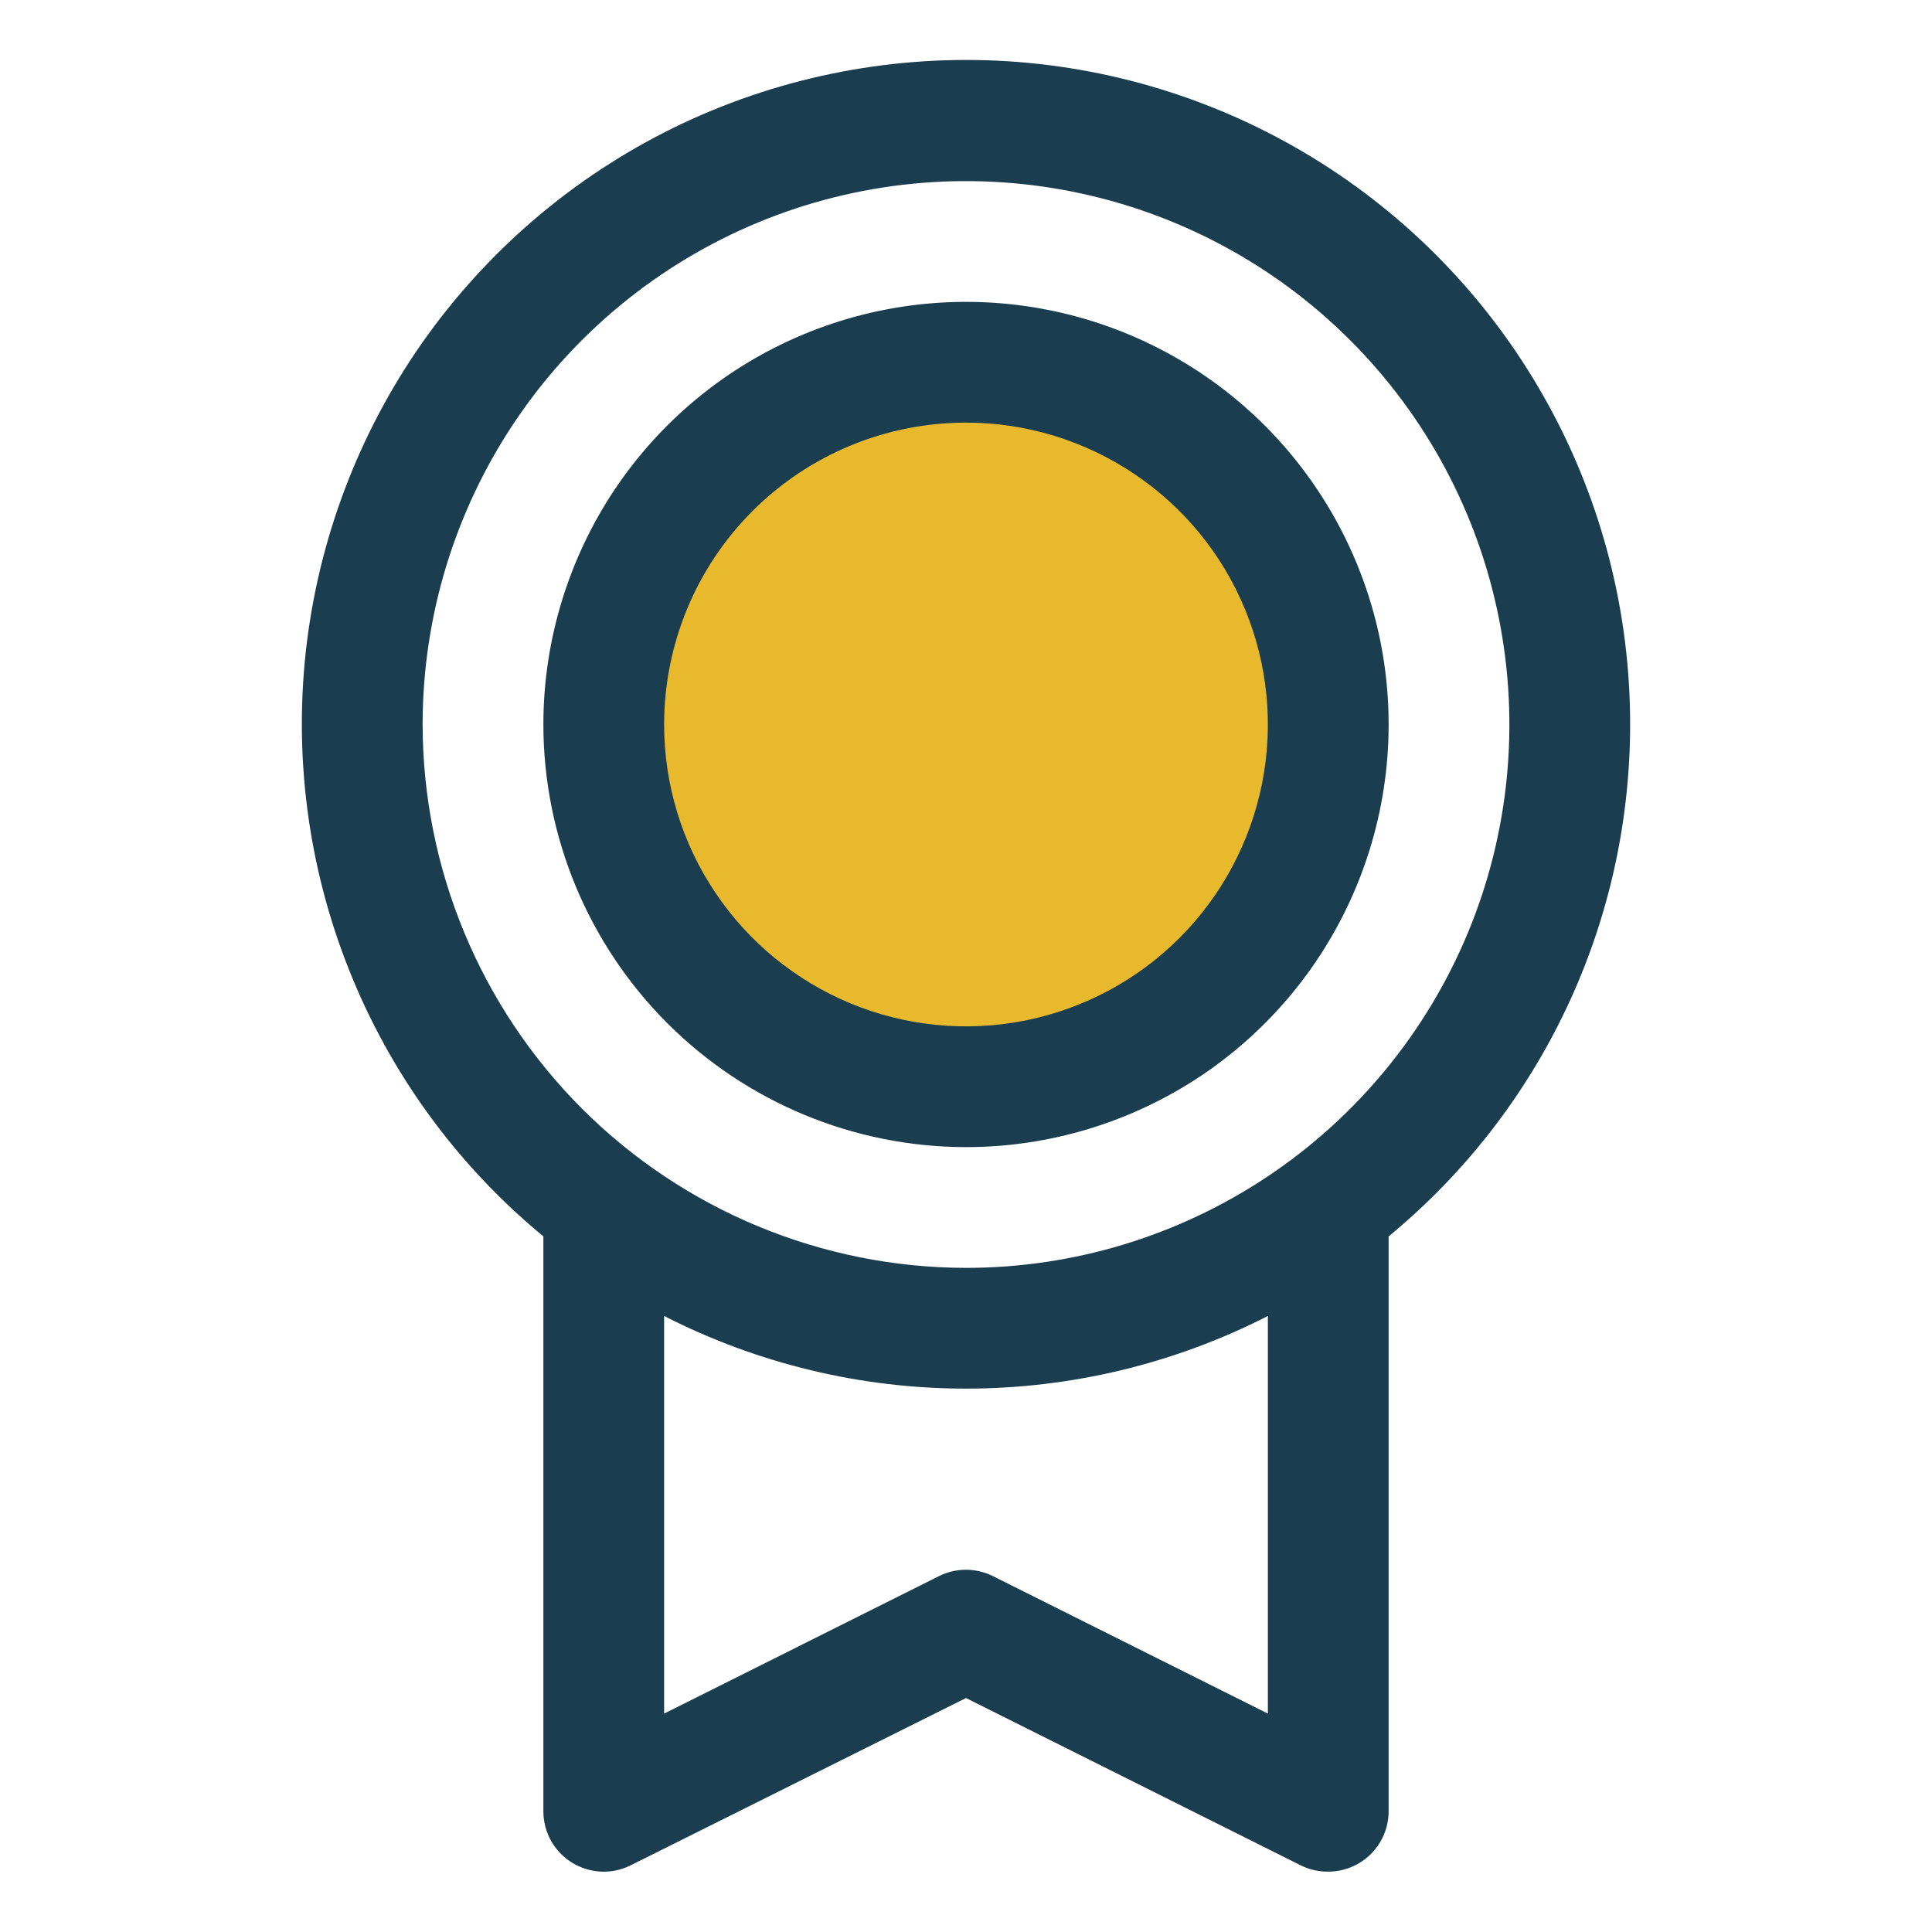
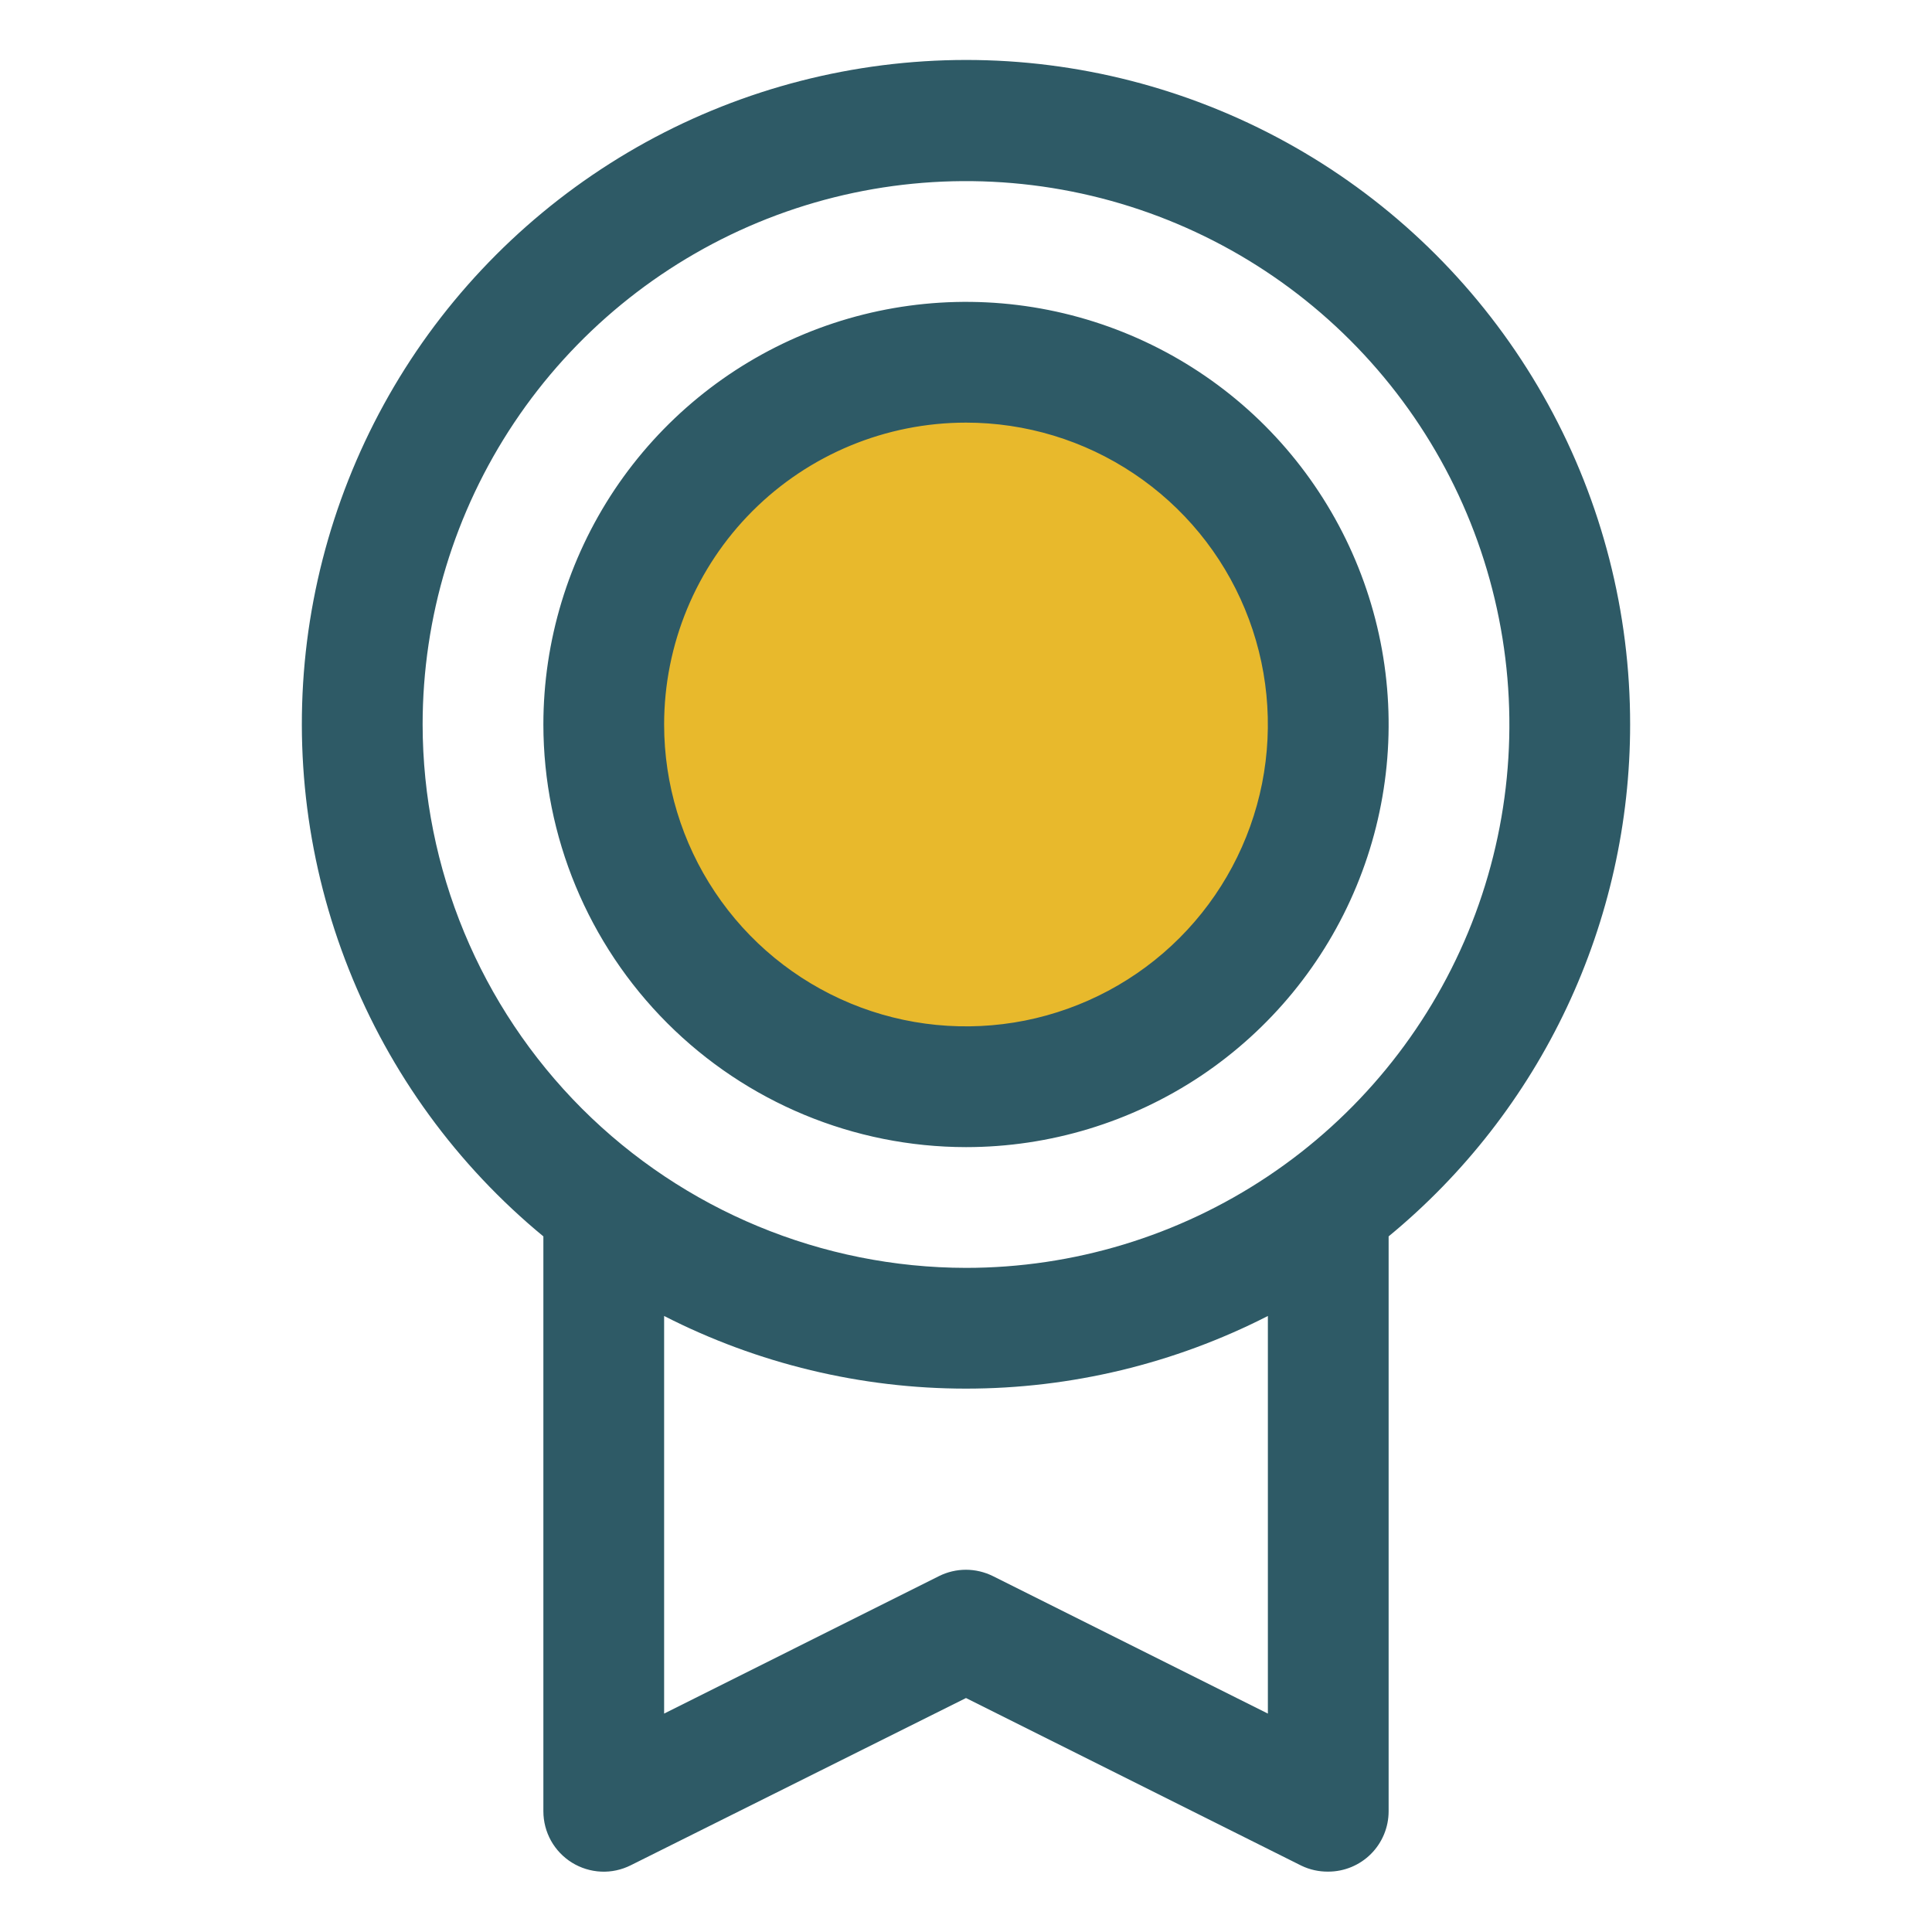
<svg xmlns="http://www.w3.org/2000/svg" width="20" height="20" viewBox="0 0 20 20" fill="none">
  <path d="M13.75 7.5C13.75 8.242 13.53 8.967 13.118 9.583C12.706 10.2 12.12 10.681 11.435 10.964C10.75 11.248 9.996 11.323 9.268 11.178C8.541 11.033 7.873 10.676 7.348 10.152C6.824 9.627 6.467 8.959 6.322 8.232C6.177 7.504 6.252 6.75 6.535 6.065C6.819 5.38 7.3 4.794 7.917 4.382C8.533 3.97 9.258 3.75 10 3.75C10.995 3.75 11.948 4.145 12.652 4.848C13.355 5.552 13.75 6.505 13.75 7.5Z" fill="#E8B92C" />
-   <path d="M16.875 7.5C16.876 6.341 16.584 5.201 16.026 4.186C15.468 3.17 14.663 2.312 13.684 1.691C12.706 1.071 11.587 0.707 10.431 0.634C9.274 0.562 8.118 0.783 7.07 1.276C6.022 1.77 5.116 2.521 4.435 3.458C3.755 4.396 3.323 5.491 3.178 6.64C3.034 7.79 3.183 8.957 3.611 10.034C4.038 11.111 4.731 12.062 5.625 12.799V18.75C5.625 18.857 5.652 18.961 5.704 19.055C5.756 19.148 5.831 19.226 5.921 19.282C6.012 19.338 6.115 19.37 6.222 19.375C6.328 19.38 6.434 19.357 6.53 19.309L10 17.578L13.471 19.313C13.558 19.355 13.653 19.376 13.75 19.375C13.916 19.375 14.075 19.309 14.192 19.192C14.309 19.075 14.375 18.916 14.375 18.75V12.799C15.157 12.155 15.787 11.346 16.219 10.43C16.651 9.514 16.875 8.513 16.875 7.5ZM4.375 7.5C4.375 6.387 4.705 5.3 5.323 4.375C5.941 3.45 6.82 2.729 7.847 2.303C8.875 1.877 10.006 1.766 11.097 1.983C12.188 2.2 13.191 2.736 13.977 3.522C14.764 4.309 15.3 5.311 15.517 6.403C15.734 7.494 15.623 8.625 15.197 9.653C14.771 10.68 14.05 11.559 13.125 12.177C12.2 12.795 11.113 13.125 10 13.125C8.509 13.123 7.079 12.53 6.024 11.476C4.97 10.421 4.377 8.991 4.375 7.5ZM13.125 17.739L10.279 16.316C10.192 16.273 10.096 16.25 9.999 16.25C9.902 16.25 9.806 16.273 9.72 16.316L6.875 17.739V13.623C7.842 14.117 8.913 14.375 10 14.375C11.086 14.375 12.158 14.117 13.125 13.623V17.739ZM10 11.875C10.865 11.875 11.711 11.618 12.431 11.138C13.15 10.657 13.711 9.974 14.042 9.174C14.373 8.375 14.46 7.495 14.291 6.646C14.122 5.798 13.705 5.018 13.094 4.406C12.482 3.794 11.702 3.378 10.854 3.209C10.005 3.04 9.125 3.127 8.326 3.458C7.526 3.789 6.843 4.35 6.362 5.069C5.882 5.789 5.625 6.635 5.625 7.5C5.626 8.66 6.088 9.772 6.908 10.592C7.728 11.412 8.84 11.874 10 11.875ZM10 4.375C10.618 4.375 11.222 4.558 11.736 4.902C12.25 5.245 12.651 5.733 12.887 6.304C13.124 6.875 13.185 7.503 13.065 8.11C12.944 8.716 12.647 9.273 12.21 9.71C11.773 10.147 11.216 10.444 10.61 10.565C10.004 10.685 9.375 10.624 8.804 10.387C8.233 10.15 7.745 9.75 7.402 9.236C7.058 8.722 6.875 8.118 6.875 7.5C6.875 6.671 7.204 5.876 7.79 5.29C8.376 4.704 9.171 4.375 10 4.375Z" fill="#1A3D4F" />
+   <path d="M16.875 7.5C16.876 6.341 16.584 5.201 16.026 4.186C15.468 3.17 14.663 2.312 13.684 1.691C12.706 1.071 11.587 0.707 10.431 0.634C9.274 0.562 8.118 0.783 7.07 1.276C6.022 1.77 5.116 2.521 4.435 3.458C3.755 4.396 3.323 5.491 3.178 6.64C3.034 7.79 3.183 8.957 3.611 10.034C4.038 11.111 4.731 12.062 5.625 12.799V18.75C5.625 18.857 5.652 18.961 5.704 19.055C5.756 19.148 5.831 19.226 5.921 19.282C6.012 19.338 6.115 19.37 6.222 19.375C6.328 19.38 6.434 19.357 6.53 19.309L10 17.578L13.471 19.313C13.558 19.355 13.653 19.376 13.75 19.375C13.916 19.375 14.075 19.309 14.192 19.192C14.309 19.075 14.375 18.916 14.375 18.75V12.799C15.157 12.155 15.787 11.346 16.219 10.43C16.651 9.514 16.875 8.513 16.875 7.5ZM4.375 7.5C4.375 6.387 4.705 5.3 5.323 4.375C5.941 3.45 6.82 2.729 7.847 2.303C8.875 1.877 10.006 1.766 11.097 1.983C12.188 2.2 13.191 2.736 13.977 3.522C14.764 4.309 15.3 5.311 15.517 6.403C15.734 7.494 15.623 8.625 15.197 9.653C14.771 10.68 14.05 11.559 13.125 12.177C12.2 12.795 11.113 13.125 10 13.125C8.509 13.123 7.079 12.53 6.024 11.476C4.97 10.421 4.377 8.991 4.375 7.5ZM13.125 17.739L10.279 16.316C10.192 16.273 10.096 16.25 9.999 16.25C9.902 16.25 9.806 16.273 9.72 16.316L6.875 17.739V13.623C7.842 14.117 8.913 14.375 10 14.375C11.086 14.375 12.158 14.117 13.125 13.623V17.739ZM10 11.875C10.865 11.875 11.711 11.618 12.431 11.138C13.15 10.657 13.711 9.974 14.042 9.174C14.373 8.375 14.46 7.495 14.291 6.646C14.122 5.798 13.705 5.018 13.094 4.406C12.482 3.794 11.702 3.378 10.854 3.209C10.005 3.04 9.125 3.127 8.326 3.458C7.526 3.789 6.843 4.35 6.362 5.069C5.882 5.789 5.625 6.635 5.625 7.5C5.626 8.66 6.088 9.772 6.908 10.592C7.728 11.412 8.84 11.874 10 11.875ZM10 4.375C10.618 4.375 11.222 4.558 11.736 4.902C12.25 5.245 12.651 5.733 12.887 6.304C13.124 6.875 13.185 7.503 13.065 8.11C12.944 8.716 12.647 9.273 12.21 9.71C11.773 10.147 11.216 10.444 10.61 10.565C10.004 10.685 9.375 10.624 8.804 10.387C8.233 10.15 7.745 9.75 7.402 9.236C7.058 8.722 6.875 8.118 6.875 7.5C6.875 6.671 7.204 5.876 7.79 5.29C8.376 4.704 9.171 4.375 10 4.375Z" fill="#2E5A66" />
</svg>
